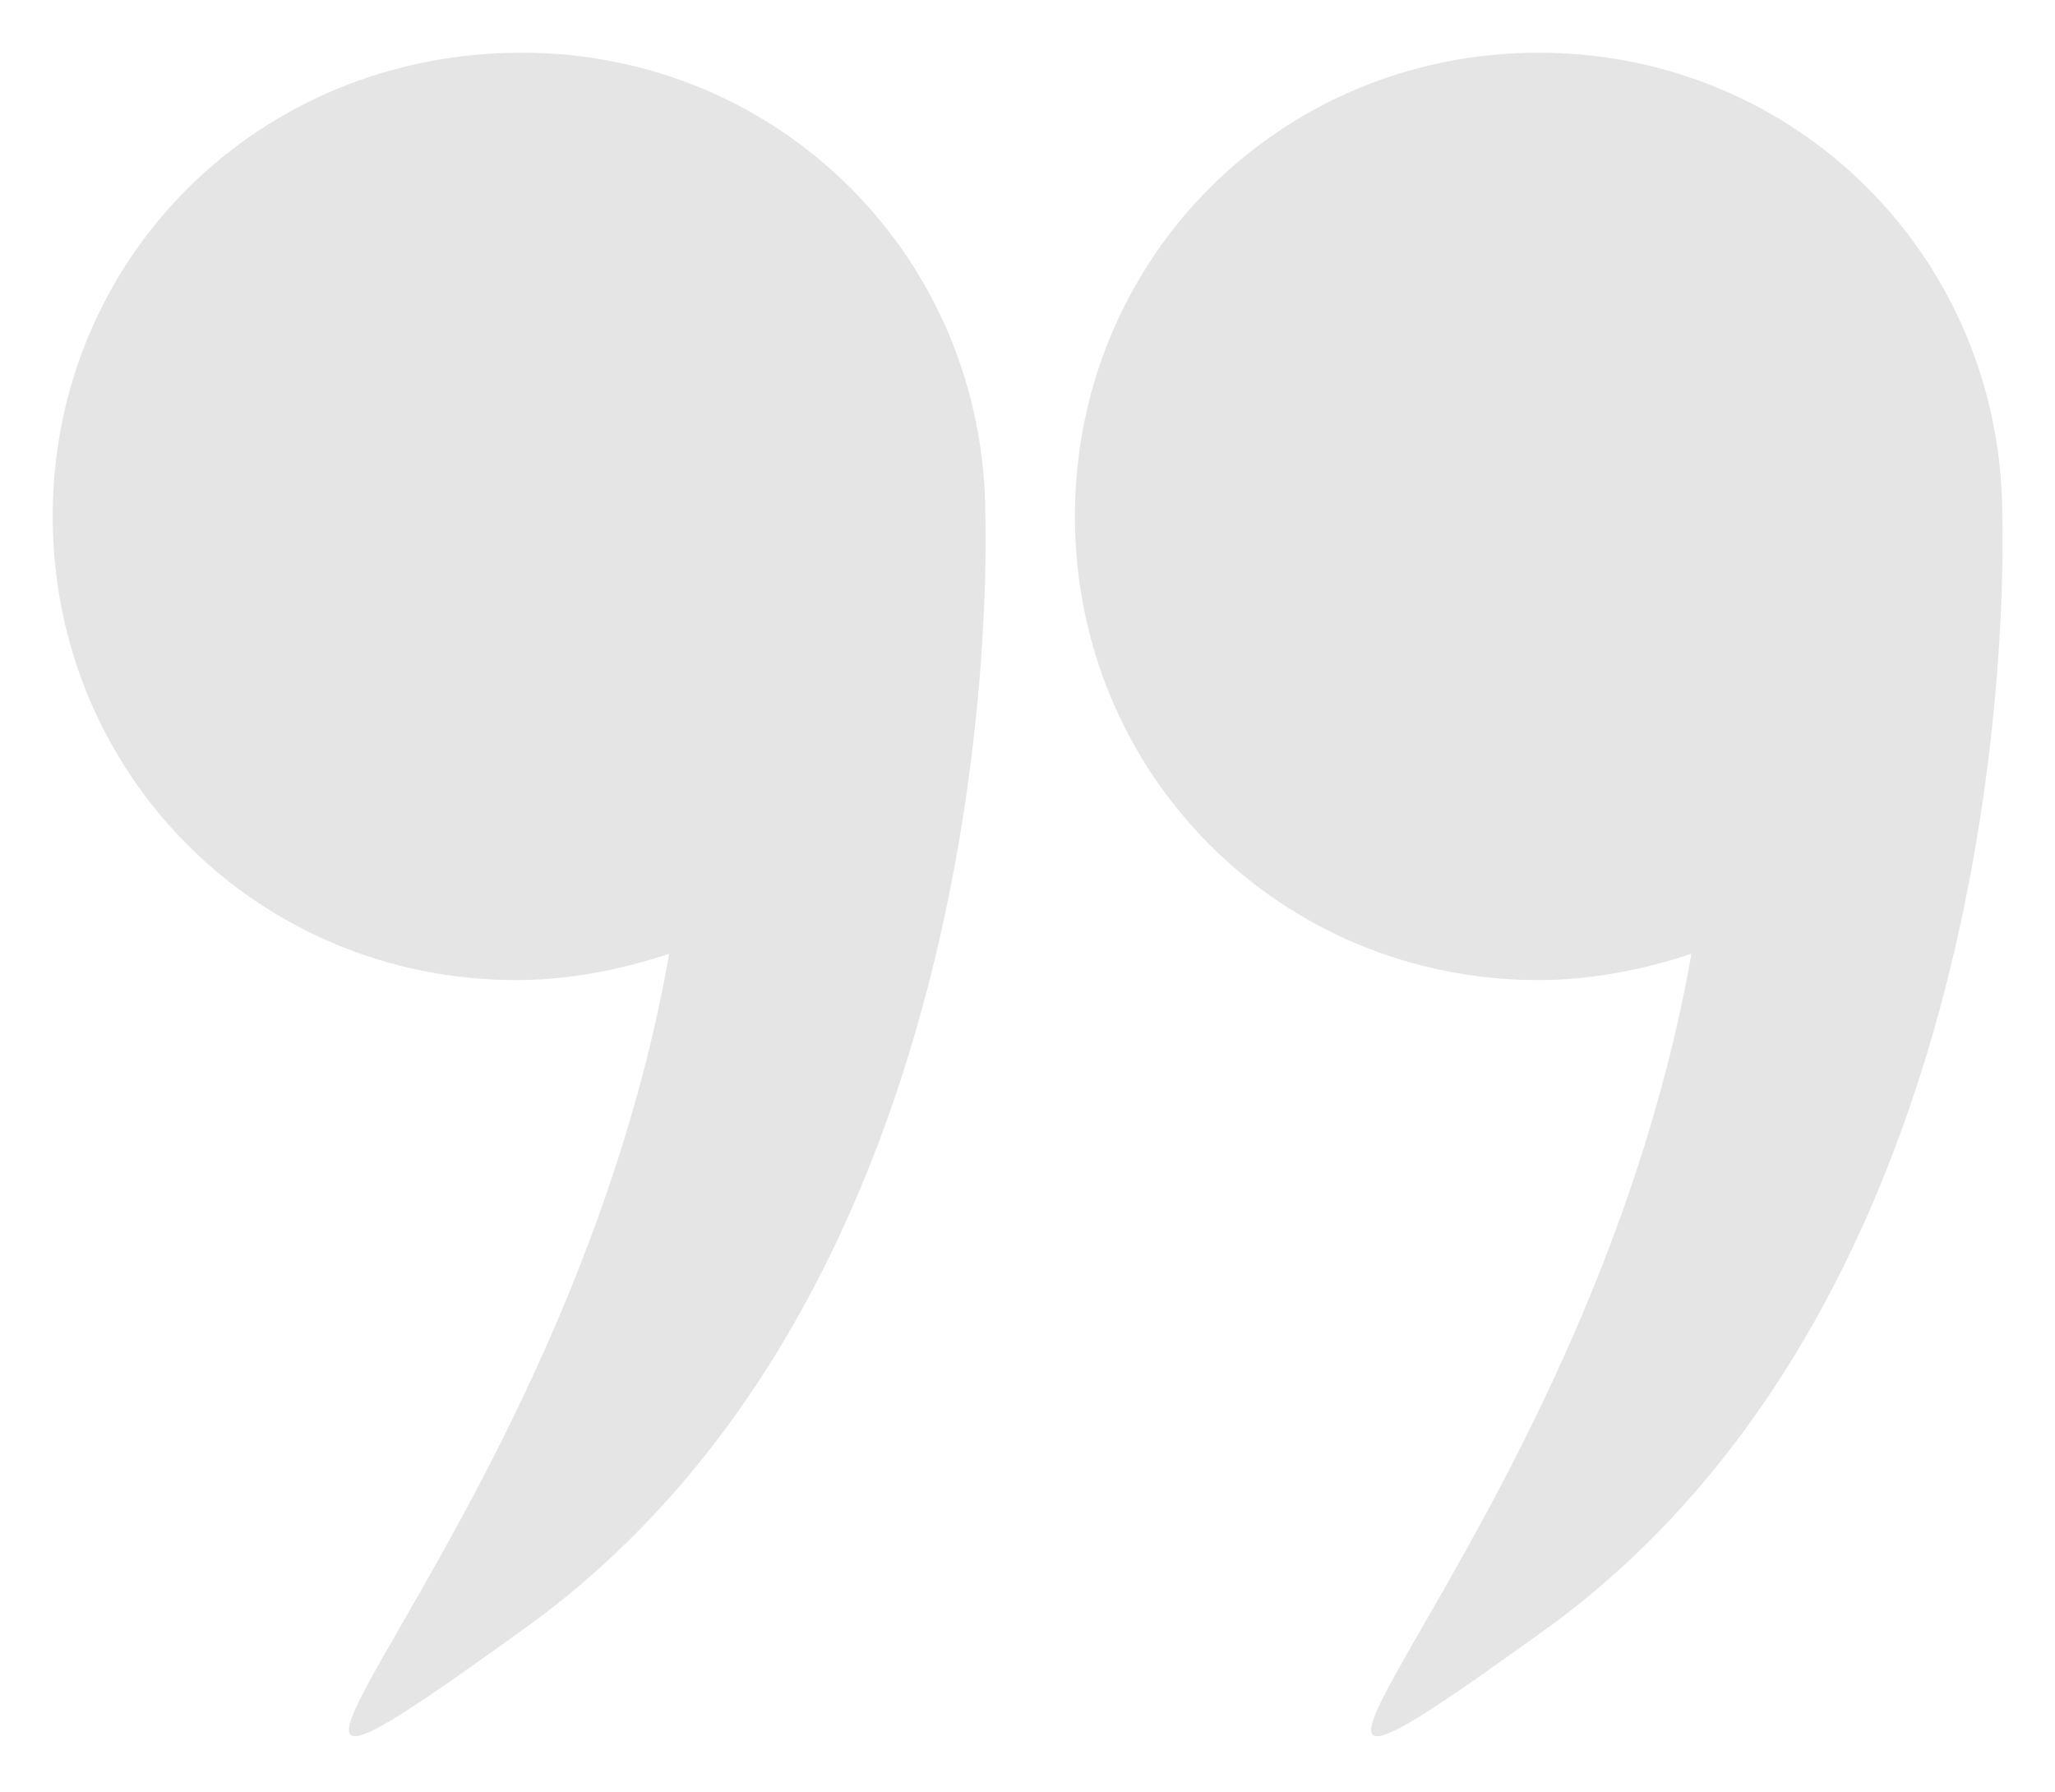
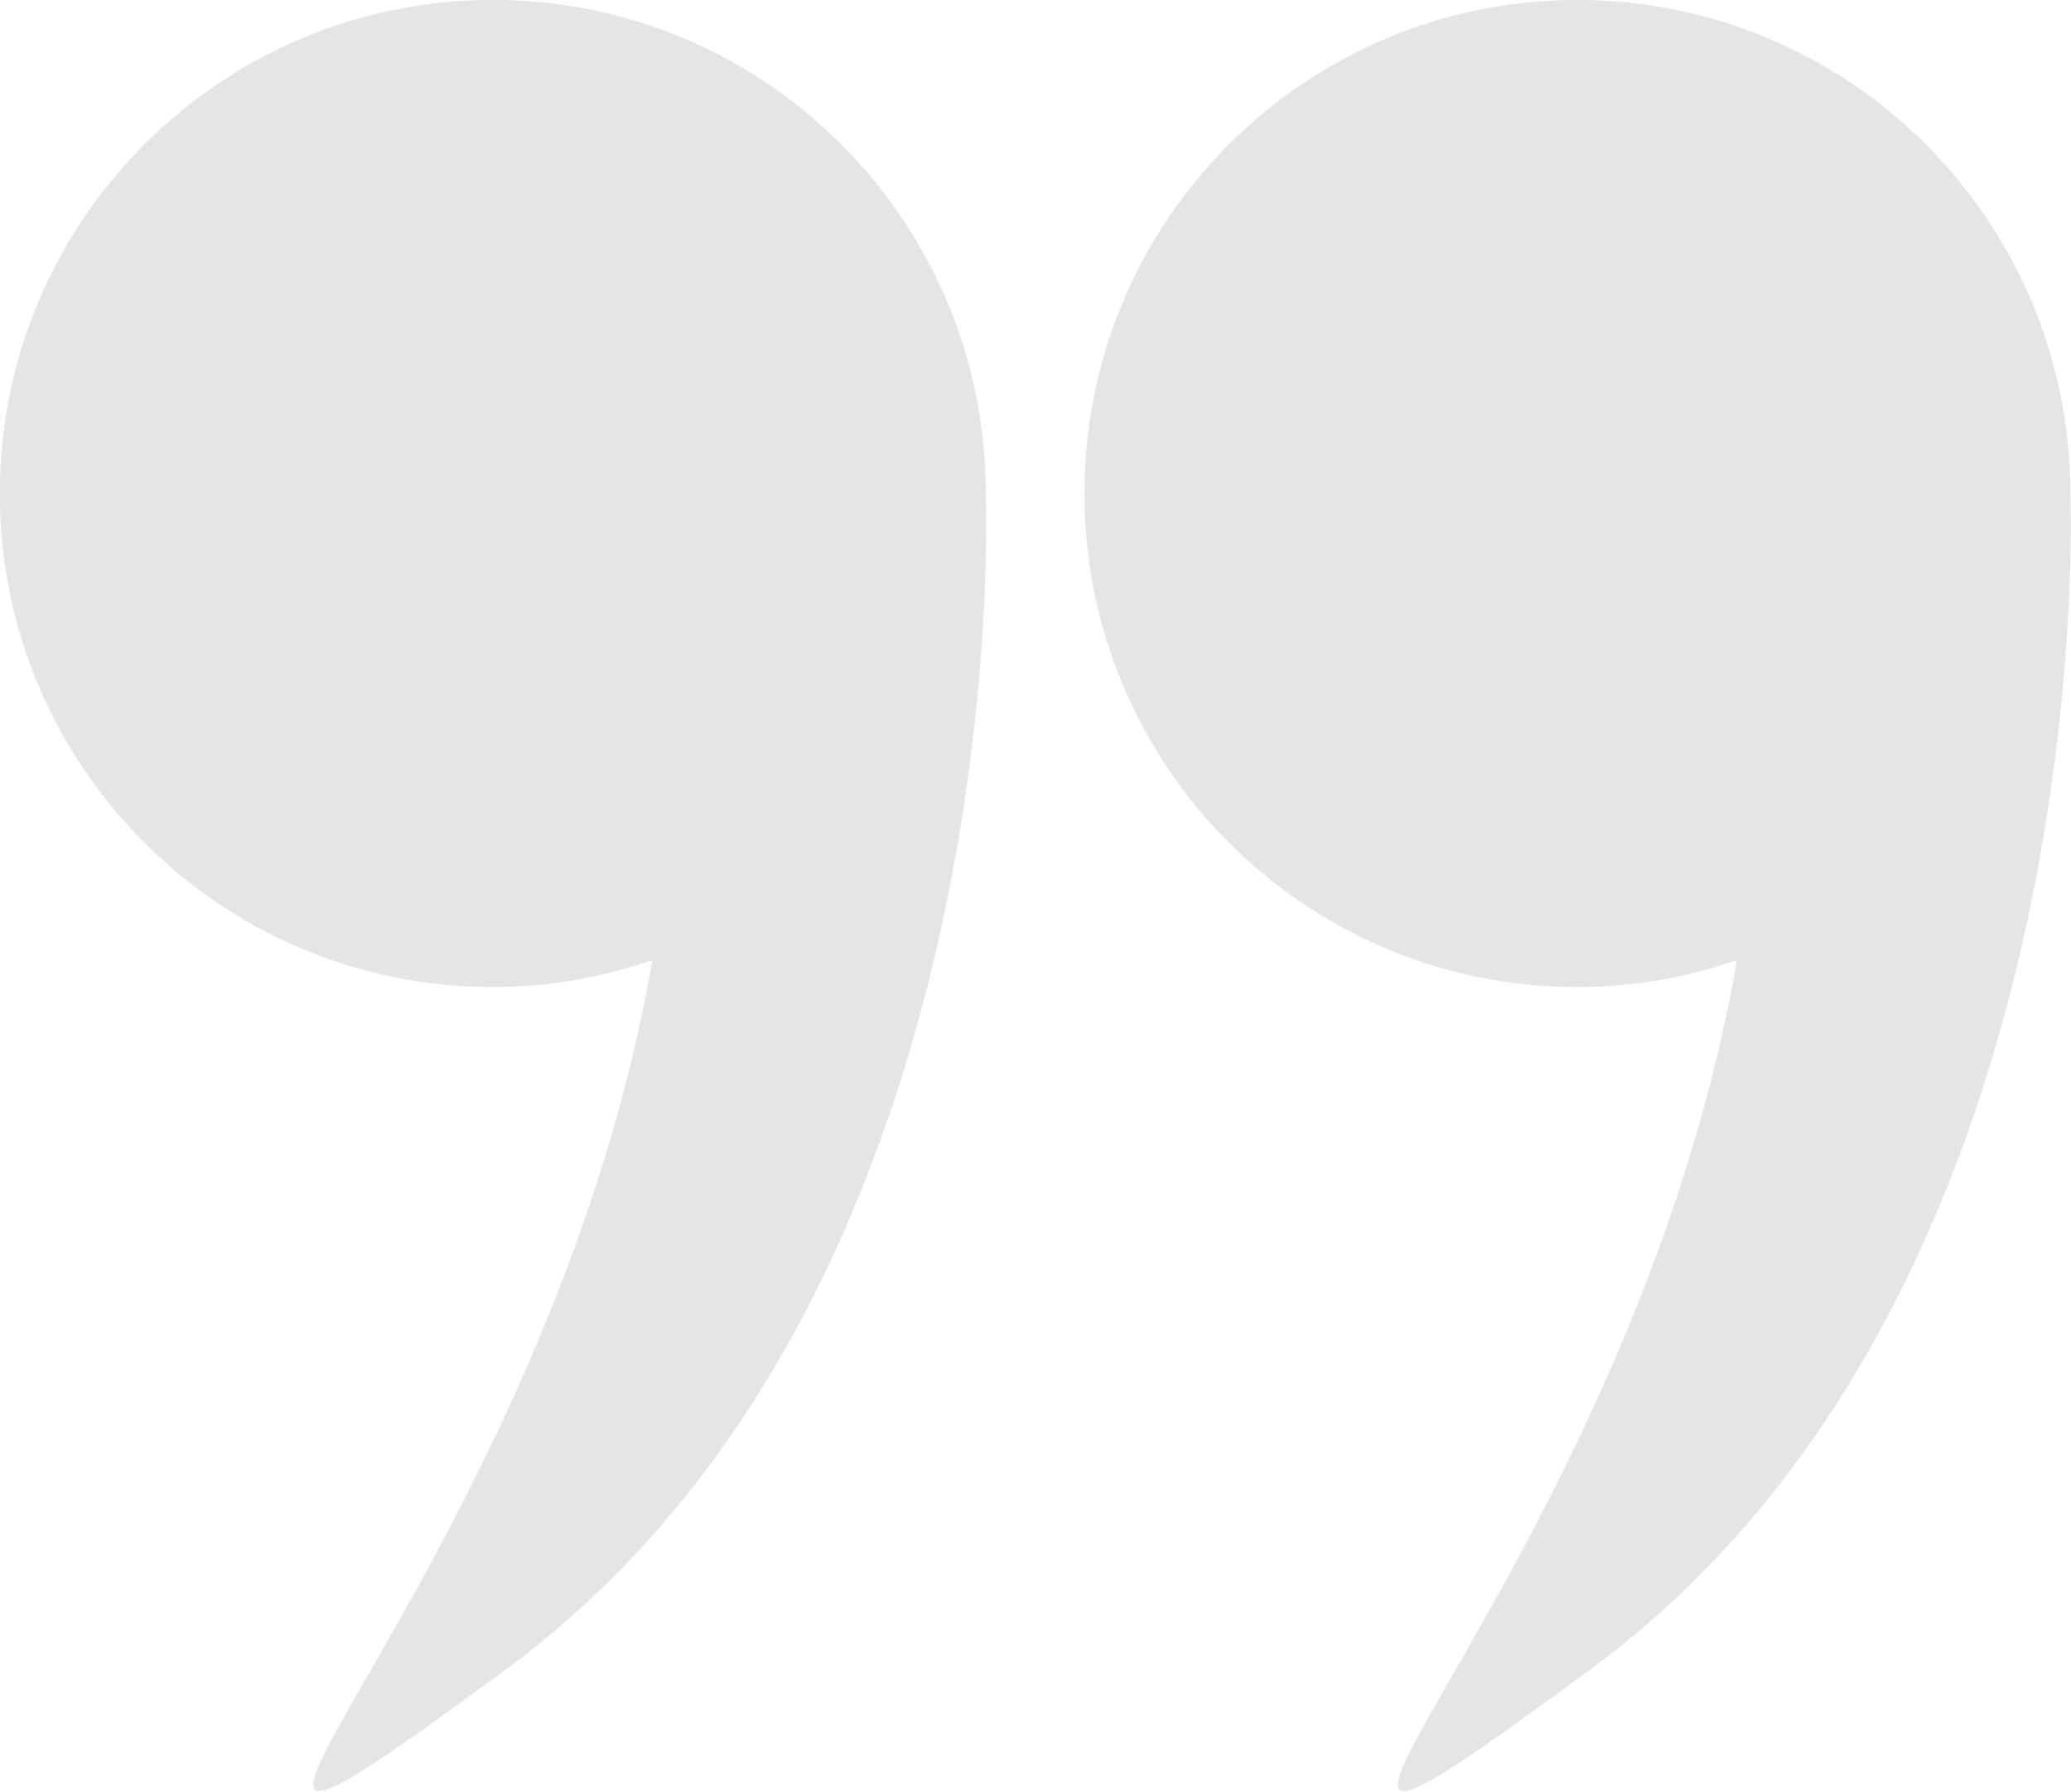
- <svg xmlns="http://www.w3.org/2000/svg" version="1.1" id="Capa_1" x="0px" y="0px" viewBox="0 0 39 34" style="enable-background:new 0 0 39 34;" xml:space="preserve">
-   <style type="text/css">
- 	.st0{fill:#E5E5E5;}
- </style>
-   <g>
-     <g>
-       <path class="st0" d="M38,9.8C38,9.8,38,9.8,38,9.8C38,4.9,34.1,1,29.2,1s-8.8,3.9-8.8,8.8s3.9,8.8,8.8,8.8c1,0,2-0.2,2.9-0.5    c-2,11.4-10.9,18.7-2.6,12.7C38.5,24.1,38,10.1,38,9.8z" />
-       <path class="st0" d="M9.8,18.6c1,0,2-0.2,2.9-0.5c-2,11.4-10.9,18.7-2.6,12.7c9.1-6.7,8.6-20.7,8.6-21c0,0,0,0,0,0    c0-4.9-3.9-8.8-8.8-8.8C4.9,1,1,4.9,1,9.8S4.9,18.6,9.8,18.6z" />
-     </g>
-   </g>
+ <svg xmlns="http://www.w3.org/2000/svg" width="37px" height="32px">
+   <path fill-rule="evenodd" opacity="0.102" fill="rgb(0, 0, 0)" d="M28.404,29.830 C20.187,35.870 29.051,28.531 31.033,17.151 C30.137,17.459 29.181,17.633 28.180,17.633 C23.317,17.633 19.374,13.686 19.374,8.817 C19.374,3.946 23.316,-0.001 28.180,-0.001 C33.046,-0.001 36.988,3.946 36.988,8.817 C36.988,8.820 36.988,8.825 36.988,8.828 C36.998,9.086 37.517,23.132 28.404,29.830 ZM9.028,29.830 C0.810,35.870 9.675,28.531 11.656,17.151 C10.761,17.459 9.804,17.633 8.804,17.633 C3.940,17.633 -0.003,13.686 -0.003,8.817 C-0.003,3.946 3.940,-0.001 8.804,-0.001 C13.668,-0.001 17.611,3.946 17.611,8.817 C17.611,8.820 17.611,8.825 17.611,8.828 C17.622,9.086 18.139,23.132 9.028,29.830 Z" />
</svg>
